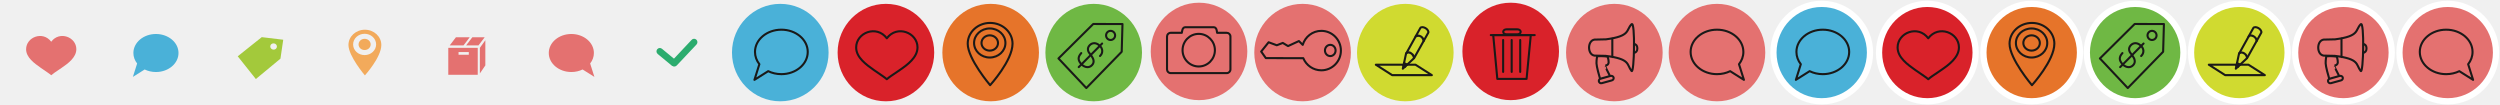
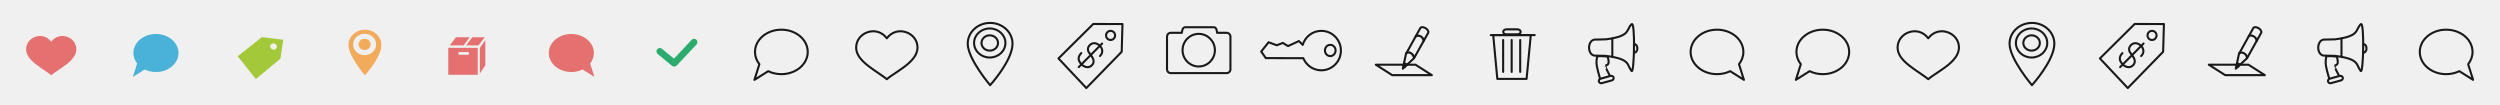
<svg xmlns="http://www.w3.org/2000/svg" width="2400px" height="100px" viewBox="0 0 2400 100" version="1.1">
  <defs />
  <g id="Page-1" stroke="none" stroke-width="1" fill="none" fill-rule="evenodd">
    <g id="icons">
      <g id="Imported-Layers" transform="translate(25, 2)">
-         <path d="M1471.648,47.364 C1471.648,73.204 1450.888,94.142 1425.273,94.142 C1399.664,94.142 1378.908,73.204 1378.908,47.364 C1378.908,21.529 1399.664,0.597 1425.273,0.597 C1450.888,0.597 1471.648,21.529 1471.648,47.364" id="Fill-2" fill="#D9222A" />
-         <path d="M1271.85,48.471 C1271.85,74.31 1251.095,95.247 1225.486,95.247 C1199.873,95.247 1179.115,74.31 1179.115,48.471 C1179.115,22.639 1199.873,1.704 1225.486,1.704 C1251.095,1.704 1271.85,22.639 1271.85,48.471" id="Fill-4" fill="#E47170" />
-         <path d="M1571.15,48.471 C1571.15,74.31 1550.389,95.247 1524.781,95.247 C1499.167,95.247 1478.41,74.31 1478.41,48.471 C1478.41,22.639 1499.167,1.704 1524.781,1.704 C1550.389,1.704 1571.15,22.639 1571.15,48.471" id="Fill-1" fill="#E47170" />
        <path d="M1505.706,36.018 C1506.457,35.94 1516.026,35.849 1516.737,35.757 C1540.602,32.689 1535.791,26.856 1541.293,21.264 C1544.985,17.51 1543.912,69.431 1541.293,66.144 C1536.383,59.983 1540.679,54.624 1516.334,51.61 C1515.747,51.526 1506.322,51.454 1505.706,51.383 C1498.765,50.399 1498.765,37.007 1505.706,36.018 L1505.706,36.018 Z M1543.603,40.242 L1543.603,40.242 C1545.375,40.242 1546.81,41.874 1546.81,43.892 L1546.81,44.994 C1546.81,47.01 1545.375,48.649 1543.603,48.649 L1543.603,40.242 Z M1522.831,34.647 L1522.831,52.778 L1522.831,34.647 Z M1511.097,73.732 C1510.225,74.175 1509.702,75.167 1509.932,76.192 C1510.203,77.396 1511.393,78.153 1512.584,77.871 L1522.386,75.167 C1523.59,74.881 1524.34,73.683 1524.069,72.472 C1523.792,71.268 1522.359,70.421 1520.7,70.975 L1511.097,73.732 Z M1520.619,71.006 C1518.877,67.599 1515.523,61.036 1515.625,61.057 C1515.772,61.094 1519.195,60.772 1519.28,57.925 C1519.351,55.061 1518.268,52.375 1518.268,52.375 C1518.268,52.375 1514.664,51.664 1508.287,51.99 C1508.287,52.051 1507.539,55.2 1507.628,58.815 C1507.711,61.95 1510.181,70.782 1511.097,73.732 C1511.26,73.647 1511.415,73.549 1511.605,73.511 L1520.619,71.006 L1520.619,71.006 Z" id="Stroke-5" stroke="#1A1918" stroke-width="2" stroke-linecap="round" stroke-linejoin="round" />
-         <path d="M1370.459,48.471 C1370.459,74.31 1349.698,95.247 1324.09,95.247 C1298.482,95.247 1277.726,74.31 1277.726,48.471 C1277.726,22.639 1298.482,1.704 1324.09,1.704 C1349.698,1.704 1370.459,22.639 1370.459,48.471" id="Fill-3" fill="#D0DA30" />
        <g id="Group" transform="translate(1295, 24)" stroke="#1A1918" stroke-width="2" stroke-linecap="round" stroke-linejoin="round">
          <path d="M51.174,5.335 C51.676,4.417 50.509,2.124 48.433,0.956 C46.347,-0.21 44.143,-0.235 43.508,0.919 L29.729,25.779 L26.704,39.942 L37.505,29.833 C37.505,29.833 50.669,6.256 51.174,5.335 L51.174,5.335 Z" id="Path" />
          <path d="M43.967,8.942 C46.227,10.241 46.715,13.35 46.715,13.35 C47.212,12.419 46.051,10.15 43.967,8.974 C41.885,7.796 39.674,7.779 39.047,8.942 C39.047,8.942 41.707,7.642 43.967,8.942 Z" id="Path" />
          <path d="M34.768,25.212 C37.298,27.354 37.446,29.628 37.446,29.628 C37.932,28.703 36.806,26.415 34.768,25.253 C32.726,24.064 30.558,24.057 29.93,25.212 C29.93,25.212 32.238,23.071 34.768,25.212 Z" id="Path" />
          <path d="M27.854,34.549 L30.868,36.056 L27.854,34.549 Z" id="Path" />
          <path d="M27.281,36.389 L29.21,37.749 L27.281,36.389 Z" id="Path" />
          <path d="M27.084,37 L28.657,38.033 L27.084,37 Z" id="Path" />
          <path d="M54.563,46.136 L16.483,46.136 L0.808,36.126 L38.877,36.126 L54.563,46.136 L54.563,46.136 Z" id="Path" />
        </g>
        <g id="Group" transform="translate(1406, 26)" stroke="#1A1918" stroke-width="2" stroke-linecap="round" stroke-linejoin="round">
          <path d="M2.491,5.679 L6.426,47.735 L34.506,47.735 L38.552,5.679 L2.491,5.679 Z" id="Path" />
          <path d="M12.014,10.419 L12.014,41.008 L12.014,10.419 Z" id="Path" />
          <path d="M20.207,10.419 L20.207,41.008 L20.207,10.419 Z" id="Path" />
          <path d="M28.404,10.419 L28.404,41.008 L28.404,10.419 Z" id="Path" />
          <path d="M0.173,5.679 L42.309,5.679 L0.173,5.679 Z" id="Path" />
          <path d="M28.862,2.567 C28.862,3.885 27.437,4.944 25.698,4.944 L15.226,4.944 C13.475,4.944 12.069,3.885 12.069,2.567 C12.069,1.226 13.475,0.164 15.226,0.164 L25.698,0.164 C27.437,0.164 28.862,1.226 28.862,2.567 L28.862,2.567 Z" id="Path" />
        </g>
-         <path d="M1172.431,47.364 C1172.431,73.204 1151.671,94.142 1126.057,94.142 C1100.446,94.142 1079.69,73.204 1079.69,47.364 C1079.69,21.529 1100.446,0.597 1126.057,0.597 C1151.671,0.597 1172.431,21.529 1172.431,47.364" id="Fill-6" fill="#E47170" />
        <path d="M1152.697,68.185 L1098.875,68.185 C1096.926,68.185 1095.344,66.588 1095.344,64.615 L1095.344,33.06 C1095.344,31.108 1096.926,29.493 1098.875,29.493 L1109.531,29.493 L1110.001,27.028 C1110.309,25.394 1111.456,24.151 1112.661,24.151 L1140.388,24.151 C1141.616,24.151 1142.738,25.403 1143.021,27.062 L1143.443,29.493 L1152.697,29.493 C1154.631,29.493 1156.212,31.108 1156.212,33.06 L1156.212,64.615 C1156.212,66.588 1154.631,68.185 1152.697,68.185 L1152.697,68.185 Z M1125.778,61.822 C1117.223,61.822 1110.253,54.792 1110.253,46.168 C1110.253,37.533 1117.223,30.511 1125.778,30.511 C1134.337,30.511 1141.305,37.533 1141.305,46.168 C1141.305,54.792 1134.337,61.822 1125.778,61.822 L1125.778,61.822 Z M1246.956,46.435 C1246.956,49.419 1249.251,51.839 1252.063,51.839 C1254.878,51.839 1257.16,49.419 1257.16,46.435 C1257.16,43.468 1254.878,41.049 1252.063,41.049 C1249.251,41.049 1246.956,43.468 1246.956,46.435 L1246.956,46.435 Z M1243.481,27.626 C1235.029,27.626 1227.956,33.297 1225.614,41.061 L1221.968,37.414 L1211.509,42.226 L1206.481,39.207 L1200.727,41.447 L1192.867,38.578 L1185.739,47.486 L1190.194,53.769 L1226.155,53.871 C1229.003,60.701 1235.675,65.504 1243.481,65.504 C1253.84,65.504 1262.261,57.025 1262.261,46.574 C1262.261,36.104 1253.84,27.626 1243.481,27.626 L1243.481,27.626 Z" id="Stroke-7" stroke="#1A1918" stroke-width="2" stroke-linecap="round" stroke-linejoin="round" />
-         <path d="M1071.321,48.471 C1071.321,74.31 1050.565,95.247 1024.956,95.247 C999.342,95.247 978.583,74.31 978.583,48.471 C978.583,22.639 999.342,1.704 1024.956,1.704 C1050.565,1.704 1071.321,22.639 1071.321,48.471" id="Fill-9" fill="#6FB844" />
-         <path d="M871.845,48.471 C871.845,74.31 851.09,95.247 825.481,95.247 C799.872,95.247 779.106,74.31 779.106,48.471 C779.106,22.639 799.872,1.704 825.481,1.704 C851.09,1.704 871.845,22.639 871.845,48.471" id="Fill-10" fill="#D9222A" />
-         <path d="M770.443,48.471 C770.443,74.31 749.685,95.247 724.071,95.247 C698.463,95.247 677.705,74.31 677.705,48.471 C677.705,22.639 698.463,1.704 724.071,1.704 C749.685,1.704 770.443,22.639 770.443,48.471" id="Fill-11" fill="#4AB1D8" />
-         <path d="M972.403,48.471 C972.403,74.31 951.642,95.247 926.032,95.247 C900.419,95.247 879.663,74.31 879.663,48.471 C879.663,22.639 900.419,1.704 926.032,1.704 C951.642,1.704 972.403,22.639 972.403,48.471" id="Fill-8" fill="#E6742A" />
        <path d="M925.517,20.003 C913.641,20.003 904.01,28.922 904.01,39.929 C904.01,54.54 925.517,79.767 925.517,79.767 C925.517,79.767 947.031,56.201 947.031,39.929 C947.031,28.922 937.396,20.003 925.517,20.003 L925.517,20.003 Z M925.156,53.217 C916.84,53.217 910.113,46.969 910.113,39.267 C910.113,31.571 916.84,25.324 925.156,25.324 C933.478,25.324 940.21,31.571 940.21,39.267 C940.21,46.969 933.478,53.217 925.156,53.217 L925.156,53.217 Z M925.159,31.921 C920.781,31.921 917.236,35.206 917.236,39.267 C917.236,43.319 920.781,46.599 925.159,46.599 C929.537,46.599 933.087,43.319 933.087,39.267 C933.087,35.206 929.537,31.921 925.159,31.921 L925.159,31.921 Z" id="Stroke-12" stroke="#1A1918" stroke-width="2" stroke-linecap="round" stroke-linejoin="round" />
        <path d="M699.258,74.657 L704.001,59.626 C701.344,56.25 699.792,52.196 699.792,47.844 C699.792,36.047 711.131,26.497 725.112,26.497 C739.086,26.497 750.427,36.047 750.427,47.844 C750.427,59.635 739.086,69.188 725.112,69.188 C720.503,69.188 716.19,68.146 712.468,66.325 L699.258,74.657 L699.258,74.657 Z" id="Path" stroke="#1A1918" stroke-width="2" stroke-linecap="round" stroke-linejoin="round" />
-         <path d="M1623.3,95.247 C1648.908,95.247 1669.666,74.31 1669.666,48.471 C1669.666,22.639 1648.908,1.704 1623.3,1.704 C1597.686,1.704 1576.928,22.639 1576.928,48.471 C1576.928,74.31 1597.686,95.247 1623.3,95.247 Z" id="Fill-13" fill="#E47170" />
        <g id="Stroke-14-+-Path" transform="translate(991, 21)" stroke="#1A1918" stroke-width="2" stroke-linecap="round" stroke-linejoin="round">
          <path d="M33.519,0.024 L0.135,33.108 L26.881,61.525 L60.836,26.689 L61.586,0.081 L33.519,0.024 L33.519,0.024 Z M50.168,15.386 C47.778,15.386 45.83,13.414 45.83,11.008 C45.83,8.594 47.778,6.618 50.168,6.618 C52.567,6.618 54.507,8.594 54.507,11.008 C54.507,13.414 52.567,15.386 50.168,15.386 L50.168,15.386 Z M42.036,18.781 L19.581,41.426 L42.036,18.781 Z" id="Stroke-14" />
          <path d="M40.002,30.768 L40.163,30.616 C40.868,29.895 41.394,29.113 41.716,28.291 C42.036,27.452 42.181,26.601 42.145,25.764 C42.103,24.931 41.909,24.113 41.547,23.327 C41.214,22.619 40.753,21.955 40.163,21.375 L38.976,20.277 C38.368,19.737 37.709,19.321 37.005,19.012 C36.227,18.667 35.432,18.49 34.624,18.461 L34.463,18.461 C33.718,18.461 32.979,18.607 32.262,18.898 C31.5,19.209 30.778,19.689 30.127,20.373 C29.394,21.136 28.896,21.924 28.642,22.691 C28.404,23.442 28.345,24.206 28.454,24.972 C28.565,25.7 28.823,26.442 29.219,27.174 L31.547,30.294 C32.014,30.976 32.442,31.655 32.851,32.377 C33.299,33.165 33.598,33.967 33.754,34.749 C33.912,35.554 33.902,36.359 33.706,37.17 C33.503,37.986 33.037,38.805 32.278,39.587 C31.581,40.312 30.794,40.828 29.954,41.12 C29.312,41.341 28.648,41.461 27.985,41.461 C27.796,41.461 27.604,41.444 27.403,41.419 C26.562,41.341 25.721,41.099 24.916,40.702 C24.177,40.338 23.49,39.874 22.878,39.327 L21.725,38.2 C20.218,36.441 19.462,34.774 19.483,33.2 C19.508,31.576 20.299,29.861 21.864,28.131 L22.012,27.949" id="Path" />
        </g>
        <path d="M826.344,34.756 C816.543,21.629 796.915,29.308 796.915,43.597 C796.915,53.246 806.706,60.104 814.072,65.331 C821.753,70.719 823.907,71.872 826.344,74.051 C828.816,71.872 830.876,70.596 838.646,65.331 C846.103,60.244 855.801,53.131 855.801,43.482 C855.801,29.308 836.167,21.629 826.344,34.756 L826.344,34.756 Z" id="Path" stroke="#1A1918" stroke-width="2" stroke-linecap="round" stroke-linejoin="round" />
        <path d="M1635.96,66.325 C1632.237,68.146 1627.924,69.188 1623.315,69.188 C1609.341,69.188 1598,59.635 1598,47.844 C1598,36.047 1609.341,26.497 1623.315,26.497 C1637.296,26.497 1648.636,36.047 1648.636,47.844 C1648.636,52.196 1647.085,56.25 1644.426,59.626 L1649.169,74.657 L1635.96,66.325 L1635.96,66.325 Z" id="Path" stroke="#1A1918" stroke-width="2" stroke-linecap="round" stroke-linejoin="round" />
-         <path d="M2271.065,48.471 C2271.065,74.31 2250.304,95.247 2224.695,95.247 C2199.081,95.247 2178.324,74.31 2178.324,48.471 C2178.324,22.639 2199.081,1.704 2224.695,1.704 C2250.304,1.704 2271.065,22.639 2271.065,48.471 L2271.065,48.471 Z" id="Fill-15" stroke="#FFFFFF" stroke-width="6" fill="#E47170" />
        <path d="M2205.706,36.018 C2206.457,35.94 2216.026,35.849 2216.737,35.757 C2240.602,32.689 2235.791,26.856 2241.293,21.264 C2244.985,17.51 2243.912,69.431 2241.293,66.144 C2236.383,59.983 2240.679,54.624 2216.334,51.61 C2215.747,51.526 2206.322,51.454 2205.706,51.383 C2198.765,50.399 2198.765,37.007 2205.706,36.018 L2205.706,36.018 Z M2243.603,40.242 L2243.603,40.242 C2245.375,40.242 2246.81,41.874 2246.81,43.892 L2246.81,44.994 C2246.81,47.01 2245.375,48.649 2243.603,48.649 L2243.603,40.242 Z M2222.831,34.647 L2222.831,52.778 L2222.831,34.647 Z M2211.098,73.732 C2210.225,74.175 2209.702,75.167 2209.932,76.192 C2210.203,77.396 2211.393,78.153 2212.584,77.871 L2222.386,75.167 C2223.59,74.881 2224.34,73.683 2224.069,72.472 C2223.792,71.268 2222.359,70.421 2220.7,70.975 L2211.098,73.732 Z M2220.62,71.006 C2218.877,67.599 2215.523,61.036 2215.625,61.057 C2215.772,61.094 2219.195,60.772 2219.28,57.925 C2219.351,55.061 2218.268,52.375 2218.268,52.375 C2218.268,52.375 2214.664,51.664 2208.287,51.99 C2208.287,52.051 2207.539,55.2 2207.628,58.815 C2207.712,61.95 2210.181,70.782 2211.098,73.732 C2211.26,73.647 2211.415,73.549 2211.605,73.511 L2220.62,71.006 L2220.62,71.006 Z" id="Stroke-19" stroke="#1A1918" stroke-width="2" stroke-linecap="round" stroke-linejoin="round" />
-         <path d="M2124.759,95.247 C2099.15,95.247 2078.394,74.31 2078.394,48.471 C2078.394,22.639 2099.15,1.704 2124.759,1.704 C2150.366,1.704 2171.127,22.639 2171.127,48.471 C2171.127,74.31 2150.366,95.247 2124.759,95.247 Z" id="Fill-17" stroke="#FFFFFF" stroke-width="6" fill="#D0DA30" />
        <g id="Group" transform="translate(2095, 24)" stroke="#1A1918" stroke-width="2" stroke-linecap="round" stroke-linejoin="round">
          <path d="M50.843,5.335 C51.344,4.417 50.178,2.124 48.101,0.956 C46.016,-0.21 43.811,-0.235 43.177,0.919 L29.399,25.779 L26.373,39.942 L37.174,29.833 C37.174,29.833 50.339,6.256 50.843,5.335 L50.843,5.335 Z" id="Path" />
          <path d="M43.635,8.942 C46.383,10.715 46.383,13.35 46.383,13.35 C46.88,12.419 45.719,10.15 43.635,8.974 C41.555,7.796 39.342,7.779 38.716,8.942 C38.716,8.942 40.486,6.87 43.635,8.942 Z" id="Path" />
          <path d="M34.437,25.212 C37.114,26.991 37.114,29.628 37.114,29.628 C37.6,28.703 36.474,26.415 34.437,25.253 C32.395,24.064 30.226,24.057 29.598,25.212 C29.598,25.212 31.759,23.434 34.437,25.212 Z" id="Path" />
          <path d="M27.522,34.549 L30.536,36.056 L27.522,34.549 Z" id="Path" />
          <path d="M26.949,36.389 L28.878,37.749 L26.949,36.389 Z" id="Path" />
          <path d="M26.753,37 L28.325,38.033 L26.753,37 Z" id="Path" />
          <path d="M16.151,46.136 L0.476,36.126 L38.545,36.126 L54.231,46.136 L16.151,46.136 Z" id="Path" />
        </g>
-         <path d="M2024.735,95.247 C1999.119,95.247 1978.36,74.31 1978.36,48.471 C1978.36,22.639 1999.119,1.704 2024.735,1.704 C2050.342,1.704 2071.098,22.639 2071.098,48.471 C2071.098,74.31 2050.342,95.247 2024.735,95.247 Z" id="Fill-22" stroke="#FFFFFF" stroke-width="6" fill="#6FB844" />
-         <path d="M1871.624,48.471 C1871.624,74.31 1850.867,95.247 1825.26,95.247 C1799.65,95.247 1778.883,74.31 1778.883,48.471 C1778.883,22.639 1799.65,1.704 1825.26,1.704 C1850.867,1.704 1871.624,22.639 1871.624,48.471 L1871.624,48.471 Z" id="Fill-24" stroke="#FFFFFF" stroke-width="6" fill="#D9222A" />
-         <path d="M1723.849,95.247 C1698.241,95.247 1677.484,74.31 1677.484,48.471 C1677.484,22.639 1698.241,1.704 1723.849,1.704 C1749.462,1.704 1770.22,22.639 1770.22,48.471 C1770.22,74.31 1749.462,95.247 1723.849,95.247 Z" id="Fill-26" stroke="#FFFFFF" stroke-width="6" fill="#4AB1D8" />
-         <path d="M1971.812,48.471 C1971.812,74.31 1951.051,95.247 1925.442,95.247 C1899.828,95.247 1879.074,74.31 1879.074,48.471 C1879.074,22.639 1899.828,1.704 1925.442,1.704 C1951.051,1.704 1971.812,22.639 1971.812,48.471 L1971.812,48.471 Z" id="Fill-20" stroke="#FFFFFF" stroke-width="6" fill="#E6742A" />
        <path d="M1925.671,20.003 C1913.795,20.003 1904.164,28.922 1904.164,39.929 C1904.164,54.54 1925.671,79.767 1925.671,79.767 C1925.671,79.767 1947.185,56.201 1947.185,39.929 C1947.185,28.922 1937.55,20.003 1925.671,20.003 L1925.671,20.003 Z M1925.31,53.217 C1916.994,53.217 1910.267,46.969 1910.267,39.267 C1910.267,31.571 1916.994,25.324 1925.31,25.324 C1933.632,25.324 1940.364,31.571 1940.364,39.267 C1940.364,46.969 1933.632,53.217 1925.31,53.217 L1925.31,53.217 Z M1925.313,31.921 C1920.935,31.921 1917.39,35.206 1917.39,39.267 C1917.39,43.319 1920.935,46.599 1925.313,46.599 C1929.693,46.599 1933.241,43.319 1933.241,39.267 C1933.241,35.206 1929.693,31.921 1925.313,31.921 L1925.313,31.921 Z" id="Stroke-28" stroke="#1A1918" stroke-width="2" stroke-linecap="round" stroke-linejoin="round" />
        <path d="M1699.035,74.657 L1703.778,59.626 C1701.121,56.25 1699.569,52.196 1699.569,47.844 C1699.569,36.047 1710.909,26.497 1724.889,26.497 C1738.865,26.497 1750.204,36.047 1750.204,47.844 C1750.204,59.635 1738.865,69.188 1724.889,69.188 C1720.282,69.188 1715.967,68.146 1712.246,66.325 L1699.035,74.657 L1699.035,74.657 Z" id="Path" stroke="#1A1918" stroke-width="2" stroke-linecap="round" stroke-linejoin="round" />
-         <path d="M2278.466,48.471 C2278.466,74.31 2299.224,95.247 2324.838,95.247 C2350.447,95.247 2371.204,74.31 2371.204,48.471 C2371.204,22.639 2350.447,1.704 2324.838,1.704 C2299.224,1.704 2278.466,22.639 2278.466,48.471 L2278.466,48.471 Z" id="Fill-29" stroke="#FFFFFF" stroke-width="6" fill="#E47170" />
        <g id="Stroke-31-+-Path-2" transform="translate(1990, 21)" stroke="#1A1918" stroke-width="2" stroke-linecap="round" stroke-linejoin="round">
          <path d="M34.296,0.024 L0.912,33.108 L27.658,61.525 L61.613,26.689 L62.363,0.081 L34.296,0.024 L34.296,0.024 Z M50.946,15.386 C48.555,15.386 46.609,13.414 46.609,11.008 C46.609,8.594 48.555,6.618 50.946,6.618 C53.344,6.618 55.284,8.594 55.284,11.008 C55.284,13.414 53.344,15.386 50.946,15.386 L50.946,15.386 Z M42.814,18.781 L20.358,41.426 L42.814,18.781 Z" id="Stroke-31" />
          <path d="M40.519,30.768 L40.68,30.616 C41.385,29.895 41.911,29.113 42.233,28.291 C42.553,27.452 42.698,26.601 42.662,25.764 C42.62,24.931 42.426,24.113 42.064,23.327 C41.731,22.619 41.271,21.955 40.68,21.375 L39.493,20.277 C38.885,19.737 38.226,19.321 37.522,19.012 C36.744,18.667 35.949,18.49 35.141,18.461 L34.98,18.461 C34.235,18.461 33.496,18.607 32.779,18.898 C32.017,19.209 31.295,19.689 30.644,20.373 C29.912,21.136 29.413,21.924 29.159,22.691 C28.921,23.442 28.862,24.206 28.971,24.972 C29.082,25.7 29.34,26.442 29.737,27.174 L32.064,30.294 C32.531,30.976 32.959,31.655 33.368,32.377 C33.817,33.165 34.115,33.967 34.271,34.749 C34.429,35.554 34.42,36.359 34.223,37.17 C34.02,37.986 33.554,38.805 32.795,39.587 C32.098,40.312 31.311,40.828 30.471,41.12 C29.829,41.341 29.165,41.461 28.503,41.461 C28.314,41.461 28.121,41.444 27.92,41.419 C27.08,41.341 26.238,41.099 25.433,40.702 C24.694,40.338 24.007,39.874 23.395,39.327 L22.242,38.2 C20.735,36.441 19.979,34.774 20,33.2 C20.025,31.576 20.816,29.861 22.381,28.131 L22.529,27.949" id="Path-2" />
        </g>
        <path d="M1826.123,34.756 C1816.322,21.629 1796.694,29.308 1796.694,43.597 C1796.694,53.246 1806.483,60.104 1813.85,65.331 C1821.53,70.719 1823.685,71.872 1826.123,74.051 C1828.594,71.872 1830.654,70.596 1838.423,65.331 C1845.88,60.244 1855.579,53.131 1855.579,43.482 C1855.579,29.308 1835.945,21.629 1826.123,34.756 L1826.123,34.756 Z" id="Path" stroke="#1A1918" stroke-width="2" stroke-linecap="round" stroke-linejoin="round" />
        <path d="M2335.96,66.325 C2332.239,68.146 2327.924,69.188 2323.315,69.188 C2309.341,69.188 2298,59.635 2298,47.844 C2298,36.047 2309.341,26.497 2323.315,26.497 C2337.296,26.497 2348.636,36.047 2348.636,47.844 C2348.636,52.196 2347.085,56.25 2344.426,59.626 L2349.169,74.657 L2335.96,66.325 L2335.96,66.325 Z" id="Path" stroke="#1A1918" stroke-width="2" stroke-linecap="round" stroke-linejoin="round" />
        <path d="M624.206,60.342 C623.08,61.742 621.055,61.935 619.677,60.799 L606.385,49.831 C605.011,48.693 604.809,46.647 605.94,45.258 C607.062,43.869 609.088,43.669 610.459,44.807 L623.753,55.765 C625.125,56.907 625.34,58.956 624.206,60.342" id="Fill-32" fill="#2BAC6E" />
        <path d="M620.327,61.131 C618.95,59.997 618.745,57.951 619.875,56.562 L638.831,36.403 C639.953,35.011 641.978,34.807 643.355,35.94 C644.732,37.086 644.937,39.129 643.814,40.518 L624.859,60.676 C623.731,62.064 621.703,62.268 620.327,61.131" id="Fill-33" fill="#2BAC6E" />
        <path d="M325.29,26.528 C316.58,26.528 309.518,33.068 309.518,41.139 C309.518,51.86 325.29,70.362 325.29,70.362 C325.29,70.362 341.076,53.081 341.076,41.139 C341.076,33.068 334.009,26.528 325.29,26.528 L325.29,26.528 Z M325.028,50.886 C318.926,50.886 313.99,46.308 313.99,40.654 C313.99,35.008 318.926,30.426 325.028,30.426 C331.13,30.426 336.077,35.008 336.077,40.654 C336.077,46.308 331.13,50.886 325.028,50.886 L325.028,50.886 Z" id="Fill-34" fill="#F2AA5B" />
        <path d="M325.028,35.264 C321.82,35.264 319.222,37.674 319.222,40.654 C319.222,43.632 321.82,46.036 325.028,46.036 C328.246,46.036 330.845,43.632 330.845,40.654 C330.845,37.674 328.246,35.264 325.028,35.264" id="Fill-35" fill="#F2AA5B" />
        <path d="M24.155,38.062 C16.133,27.31 0.062,33.608 0.062,45.294 C0.062,53.221 8.079,58.828 14.11,63.09 C20.395,67.514 22.163,68.458 24.155,70.235 C26.181,68.458 27.869,67.425 34.236,63.09 C40.341,58.932 48.286,53.1 48.286,45.21 C48.286,33.608 32.206,27.31 24.155,38.062" id="Fill-36" fill="#E47170" />
        <path d="M102.577,71.818 L106.644,58.944 C104.371,56.072 103.05,52.603 103.05,48.865 C103.05,38.79 112.748,30.628 124.691,30.628 C136.661,30.628 146.362,38.79 146.362,48.865 C146.362,58.974 136.661,67.14 124.691,67.14 C120.757,67.14 117.062,66.237 113.879,64.699 L102.577,71.818" id="Fill-37" fill="#4AB1D8" />
        <path d="M534.306,64.699 C531.126,66.237 527.428,67.14 523.497,67.14 C511.527,67.14 501.826,58.974 501.826,48.865 C501.826,38.79 511.527,30.628 523.497,30.628 C535.439,30.628 545.138,38.79 545.138,48.865 C545.138,52.603 543.817,56.072 541.544,58.944 L545.611,71.818 L534.306,64.699" id="Fill-38" fill="#E47170" />
        <path d="M226.279,33.661 L203.226,52.042 L220.613,73.872 L244.226,54.322 L246.904,36.142 L226.279,33.661 L226.279,33.661 Z M237.295,45.635 C235.531,45.426 234.258,43.921 234.45,42.263 C234.643,40.603 236.228,39.436 237.99,39.644 C239.757,39.853 241.025,41.357 240.832,43.017 C240.639,44.675 239.06,45.844 237.295,45.635 L237.295,45.635 Z" id="Fill-39" fill="#A3C93B" />
        <path d="M405.35,69.792 L433.63,69.792 L433.63,43.922 L405.35,43.922 L405.35,69.792 Z M415.204,47.982 L425.045,47.982 L425.045,50.56 L415.204,50.56 L415.204,47.982 Z" id="Fill-40" fill="#E47170" />
        <path d="M440.927,60.804 L435.67,68.501 L435.67,43.931 L440.927,36.61 L440.927,60.804" id="Fill-41" fill="#E47170" />
        <path d="M412.687,33.775 L406.736,41.574 L419.985,41.574 L425.926,33.775 L412.687,33.775" id="Fill-42" fill="#E47170" />
        <path d="M428.422,33.789 L422.484,41.574 L434.358,41.574 L440.293,33.789 L428.422,33.789" id="Fill-43" fill="#E47170" />
      </g>
    </g>
  </g>
</svg>
